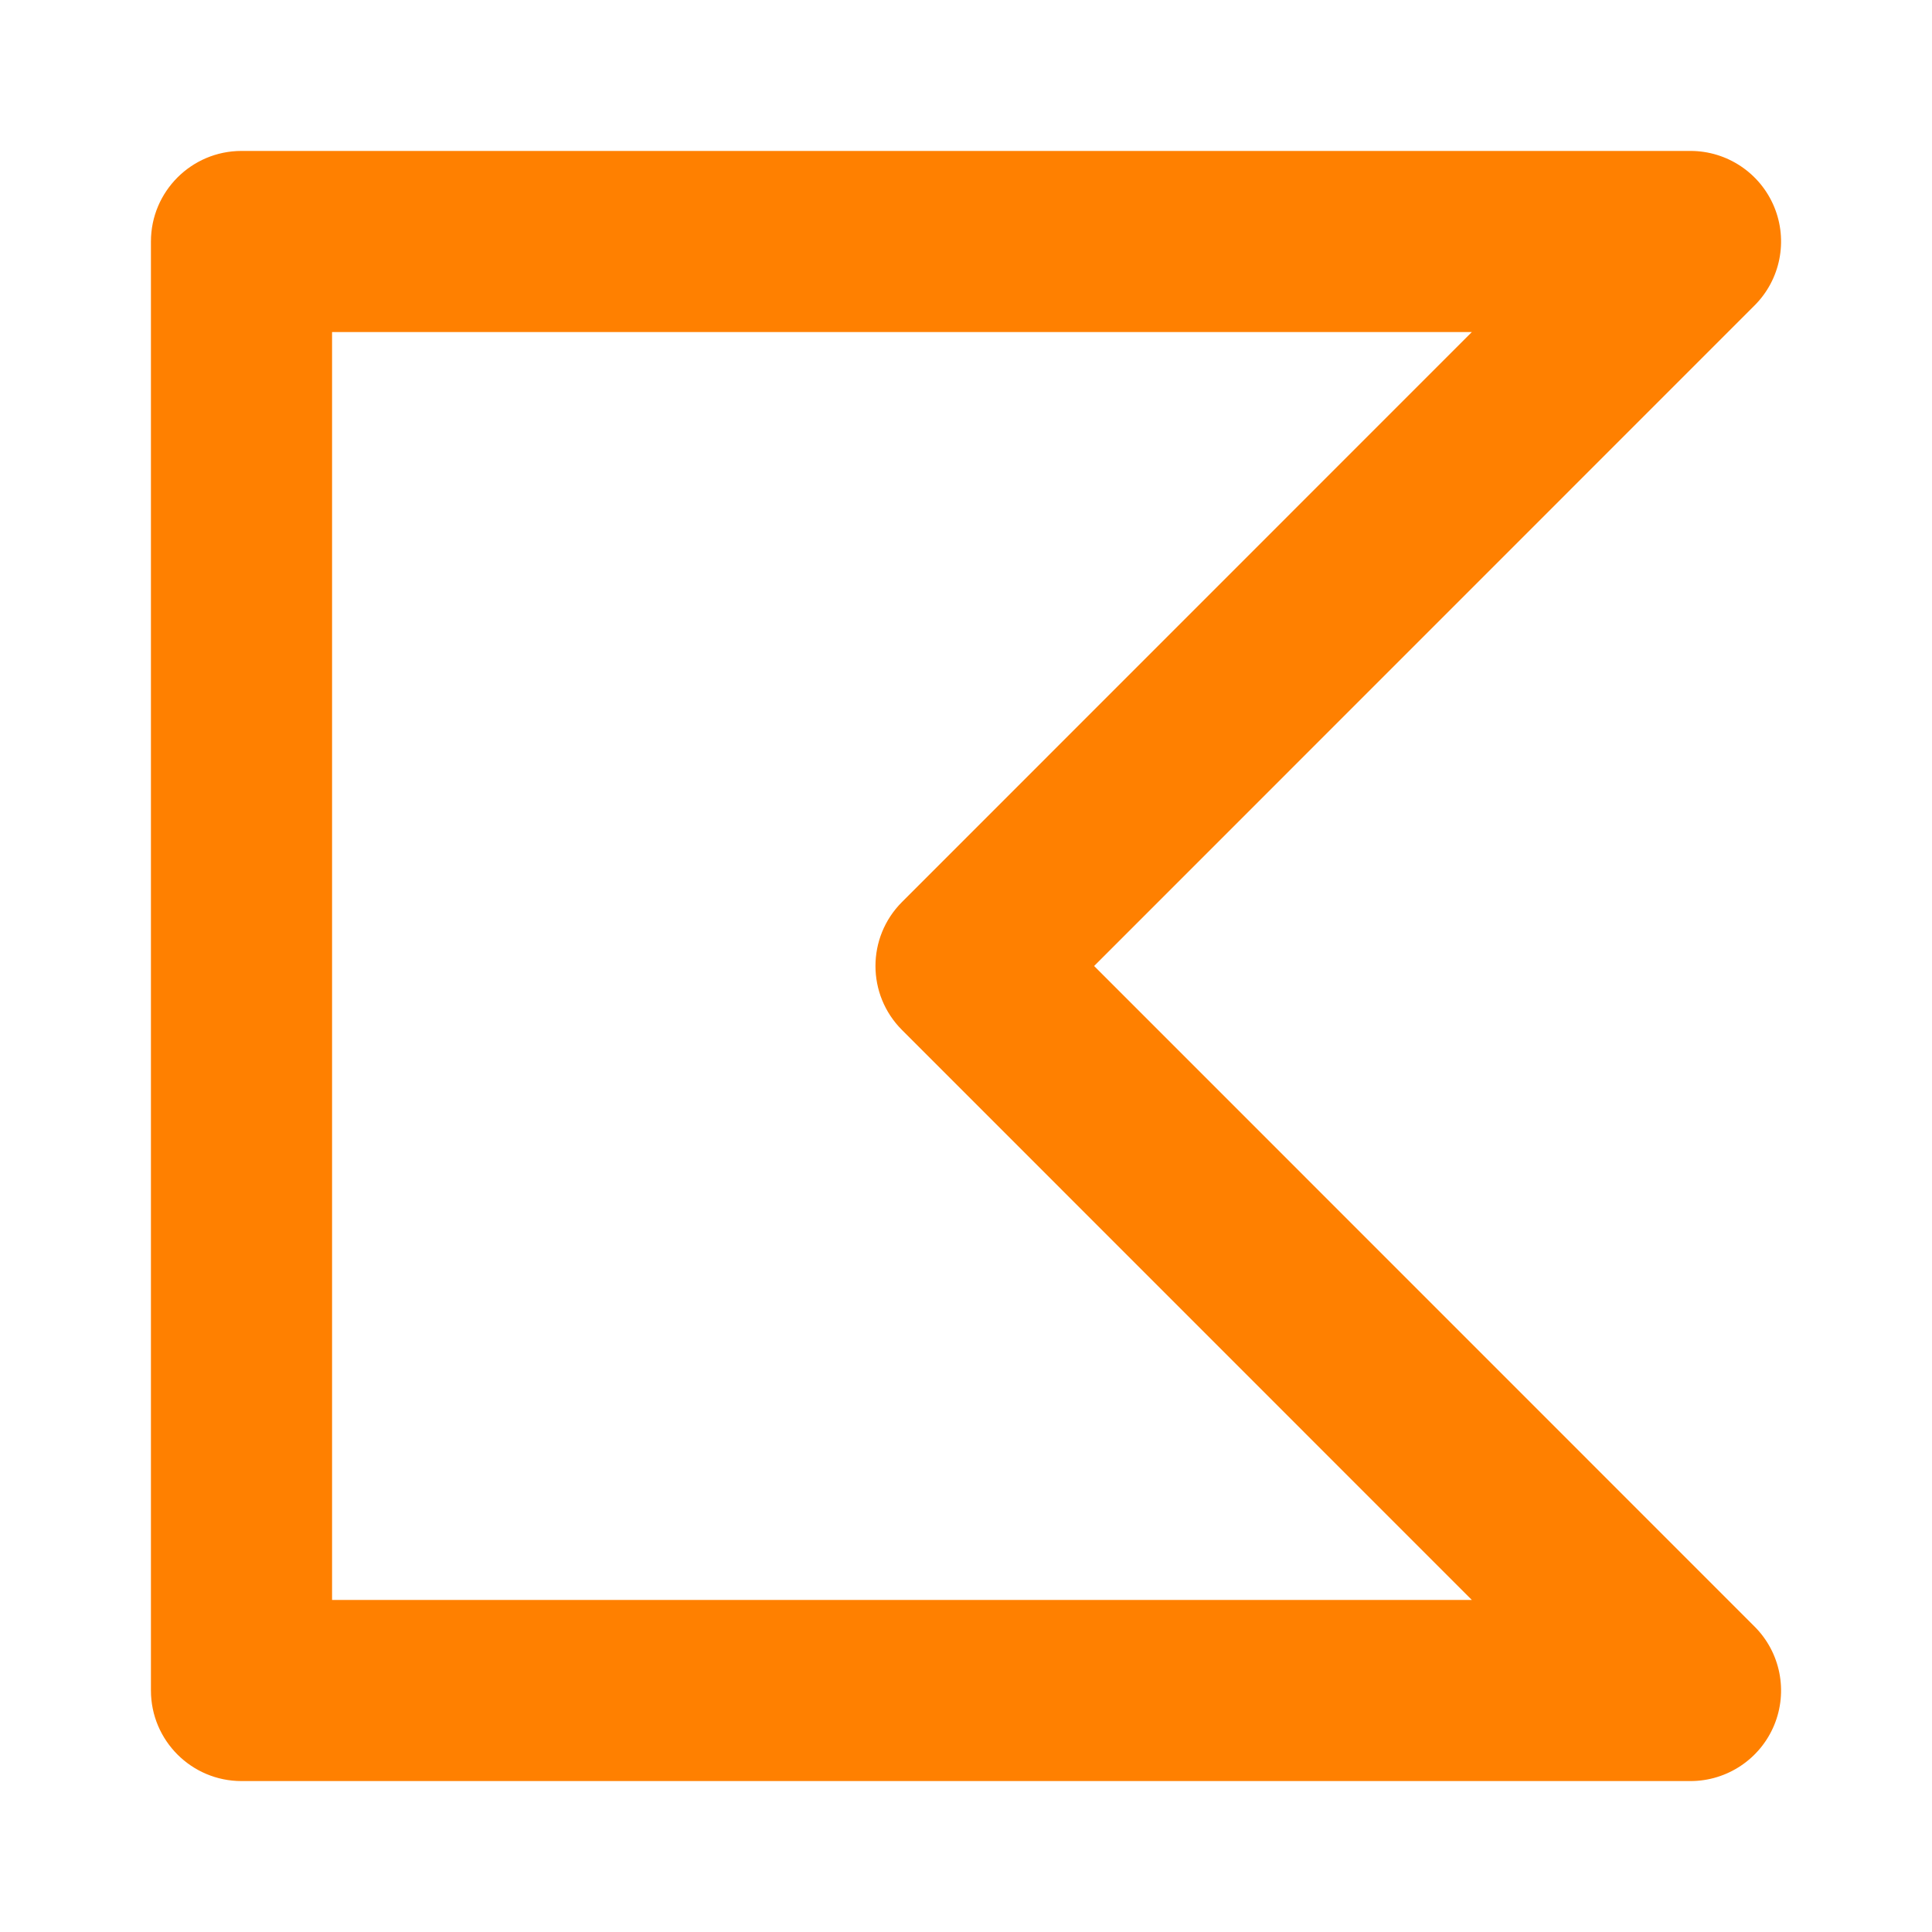
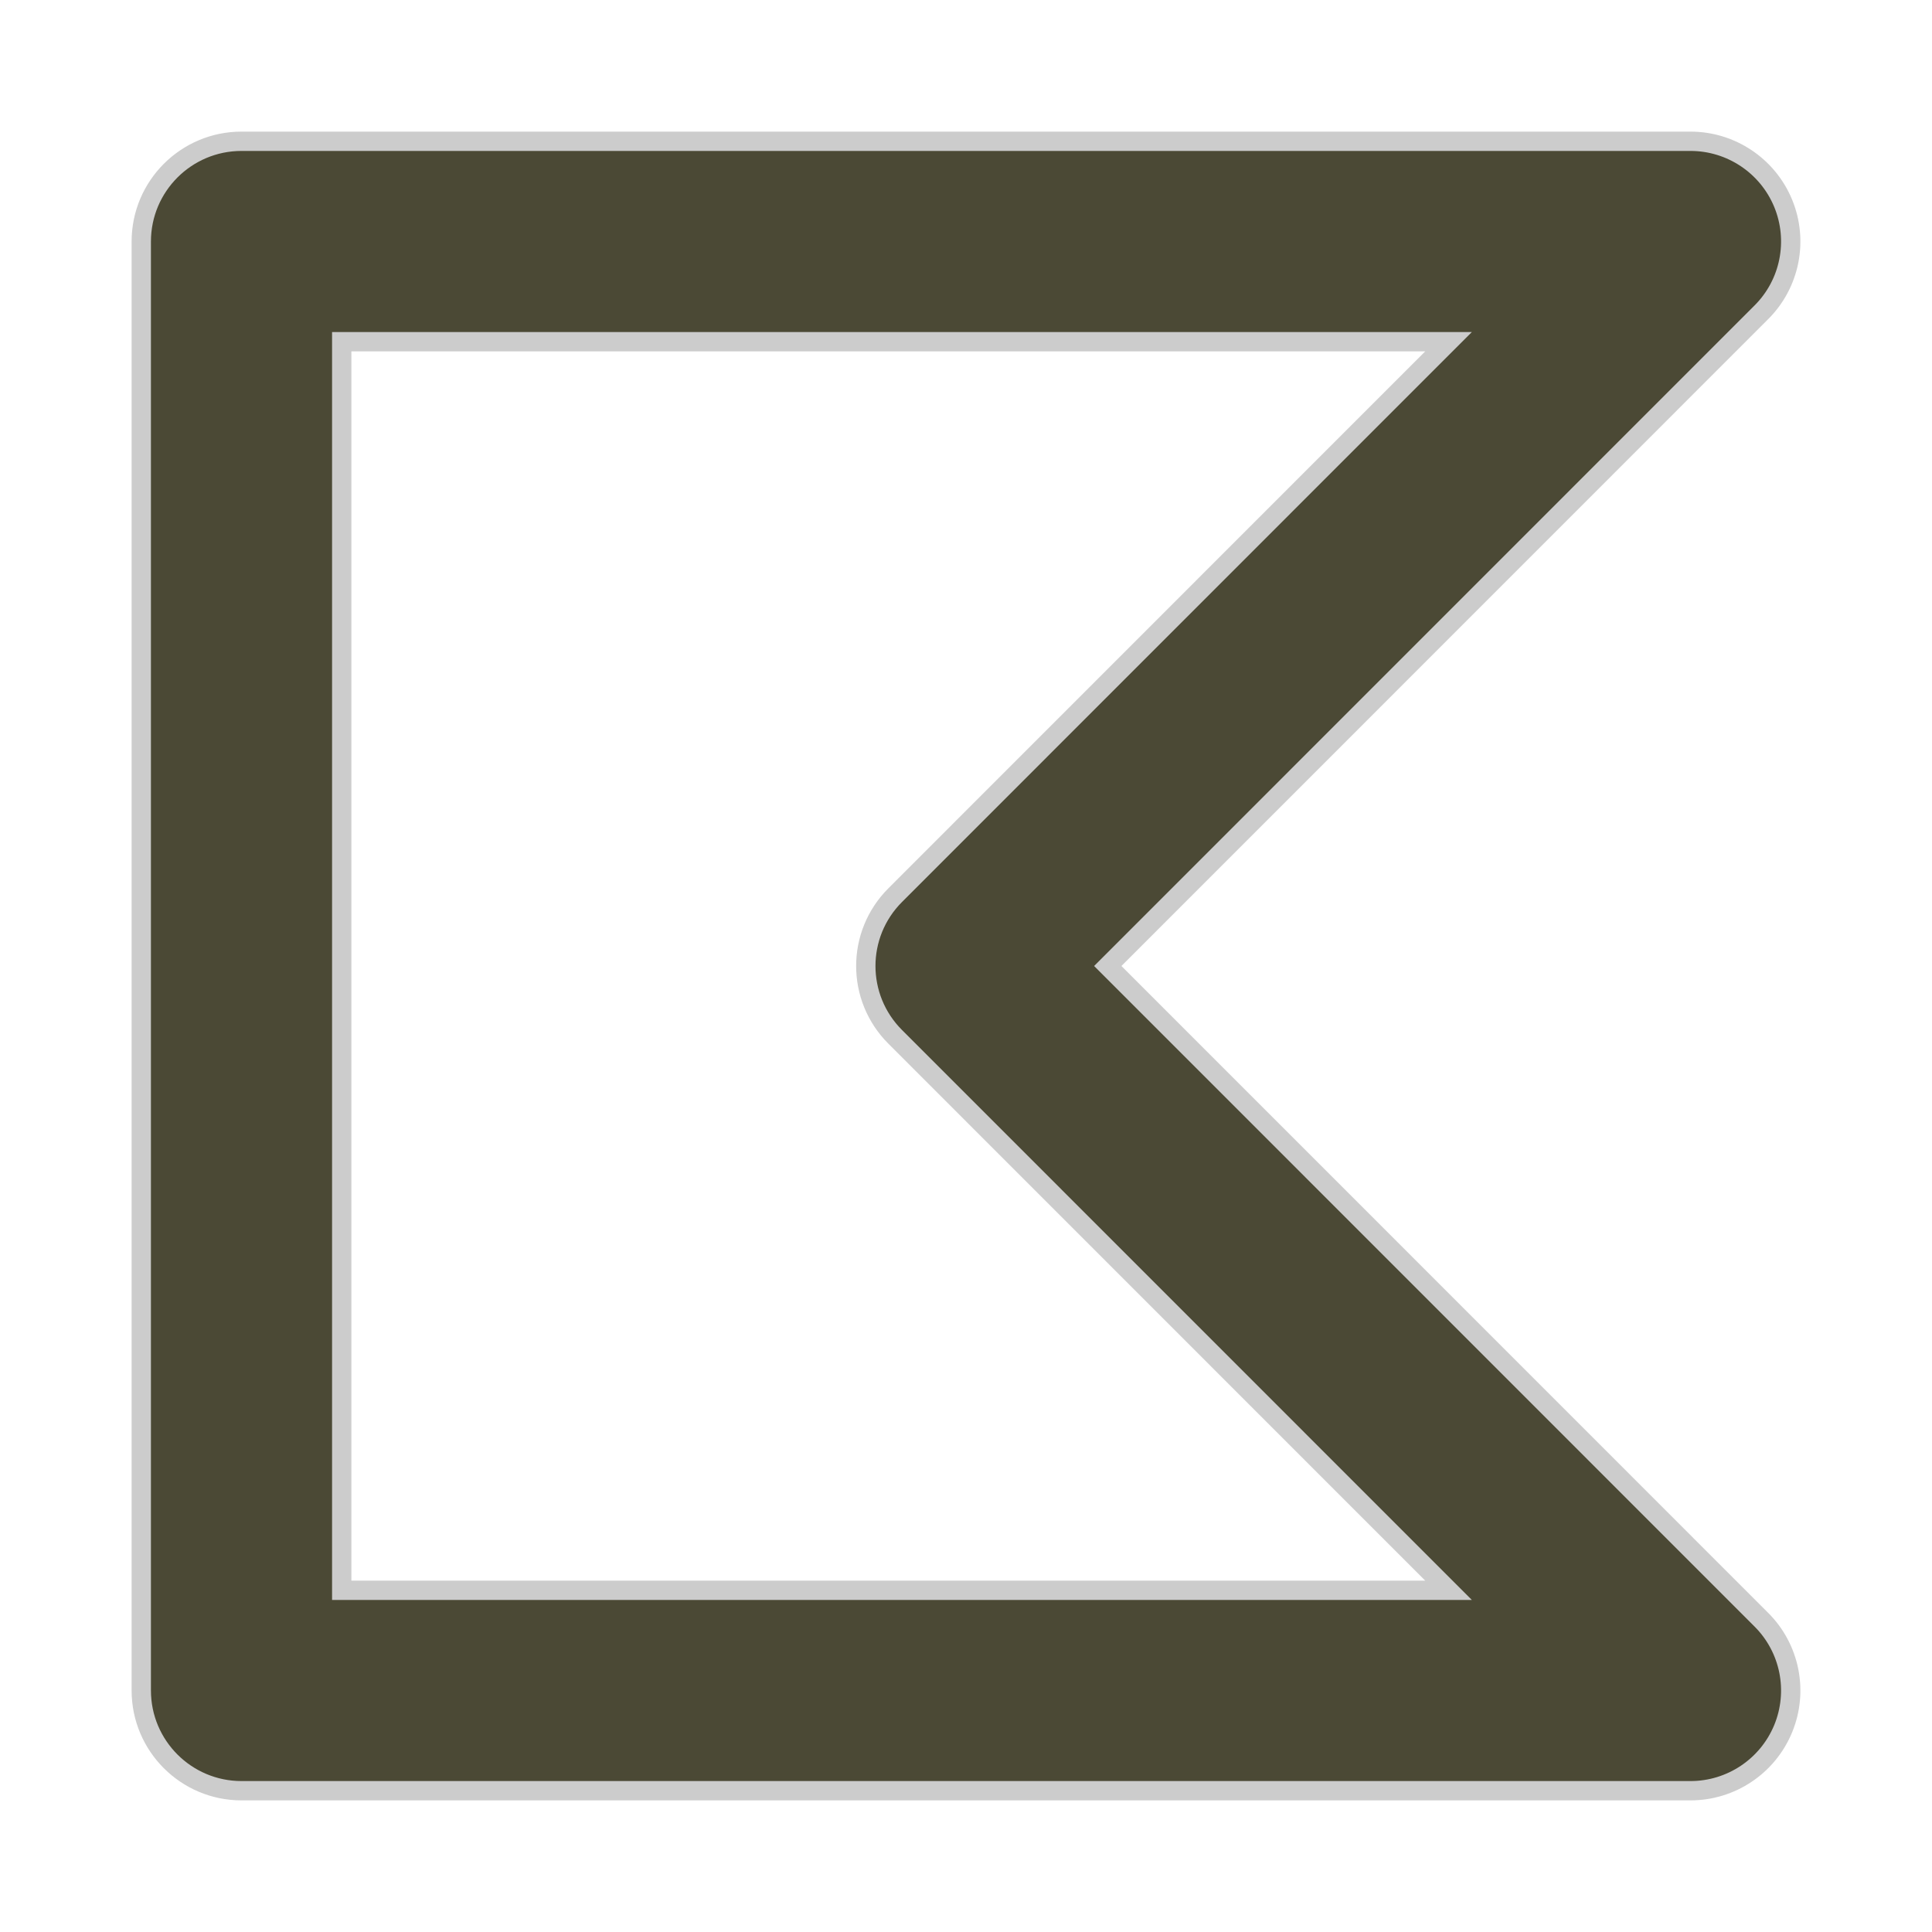
<svg xmlns="http://www.w3.org/2000/svg" width="800px" height="800px" viewBox="0 0 16 16" fill="none">
  <g id="SVGRepo_bgCarrier" stroke-width="0" />
-   <g id="SVGRepo_tracerCarrier" stroke-linecap="round" stroke-linejoin="round" />
+   <g id="SVGRepo_tracerCarrier" stroke-linecap="round" stroke-linejoin="round" stroke="#CCCCCC" stroke-width="0.32">
+     <path fill-rule="evenodd" clip-rule="evenodd" d="M1.25 2C1.25 1.586 1.586 1.25 2 1.25H14C14.303 1.25 14.577 1.433 14.693 1.713C14.809 1.993 14.745 2.316 14.53 2.53L9.061 8L14.53 13.47C14.745 13.684 14.809 14.007 14.693 14.287C14.577 14.567 14.303 14.75 14 14.75H2C1.586 14.75 1.25 14.414 1.25 14V2ZM2.75 2.75V13.25H12.189L7.47 8.53C7.177 8.237 7.177 7.763 7.47 7.47L12.189 2.75H2.75Z" fill="#4B4935" />
+   </g>
  <g id="SVGRepo_iconCarrier">
-     <path fill-rule="evenodd" clip-rule="evenodd" d="M1.25 2C1.25 1.586 1.586 1.25 2 1.25H14C14.303 1.25 14.577 1.433 14.693 1.713C14.809 1.993 14.745 2.316 14.53 2.53L9.061 8L14.53 13.47C14.745 13.684 14.809 14.007 14.693 14.287C14.577 14.567 14.303 14.75 14 14.75H2C1.586 14.75 1.25 14.414 1.25 14V2ZM2.75 2.75V13.25H12.189L7.47 8.53C7.177 8.237 7.177 7.763 7.47 7.47L12.189 2.75H2.75Z" fill="#ff8000" />
+     <path fill-rule="evenodd" clip-rule="evenodd" d="M1.25 2C1.25 1.586 1.586 1.25 2 1.25H14C14.303 1.25 14.577 1.433 14.693 1.713C14.809 1.993 14.745 2.316 14.53 2.53L9.061 8L14.53 13.47C14.745 13.684 14.809 14.007 14.693 14.287C14.577 14.567 14.303 14.75 14 14.75H2C1.586 14.75 1.25 14.414 1.25 14V2ZM2.75 2.75V13.25H12.189L7.47 8.53C7.177 8.237 7.177 7.763 7.47 7.47L12.189 2.75H2.75Z" fill="#4B4935" />
  </g>
</svg>
